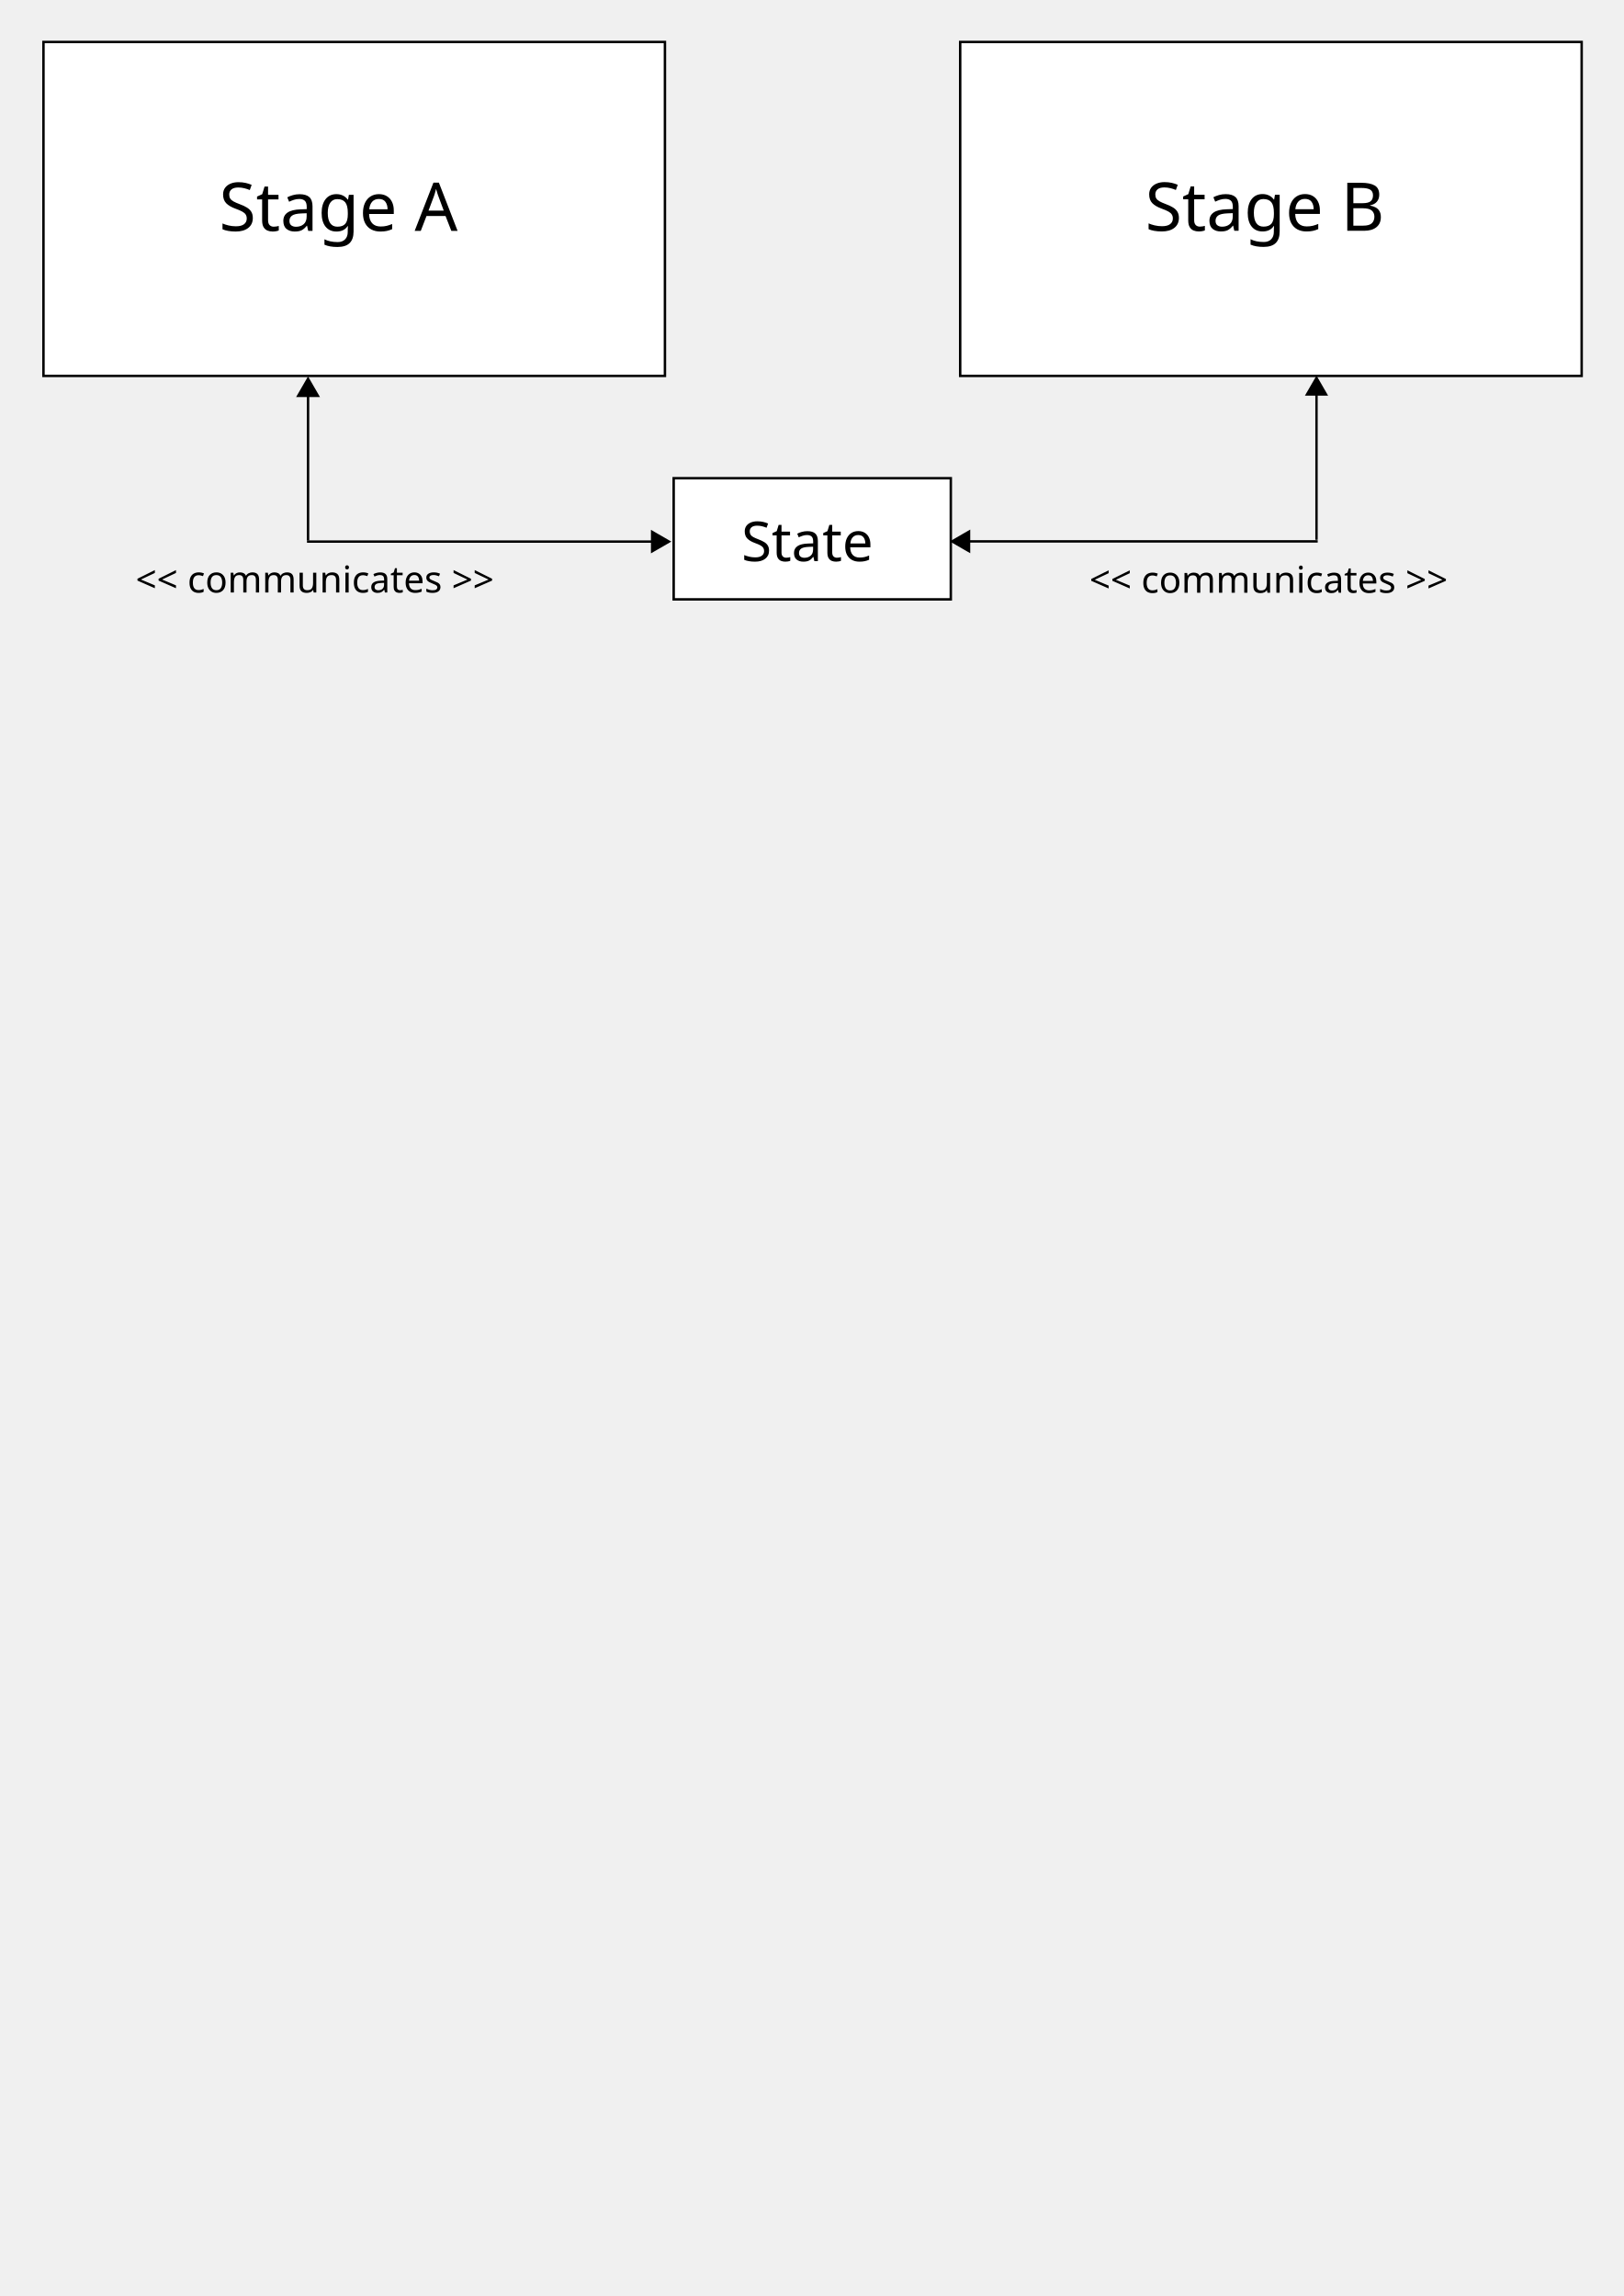
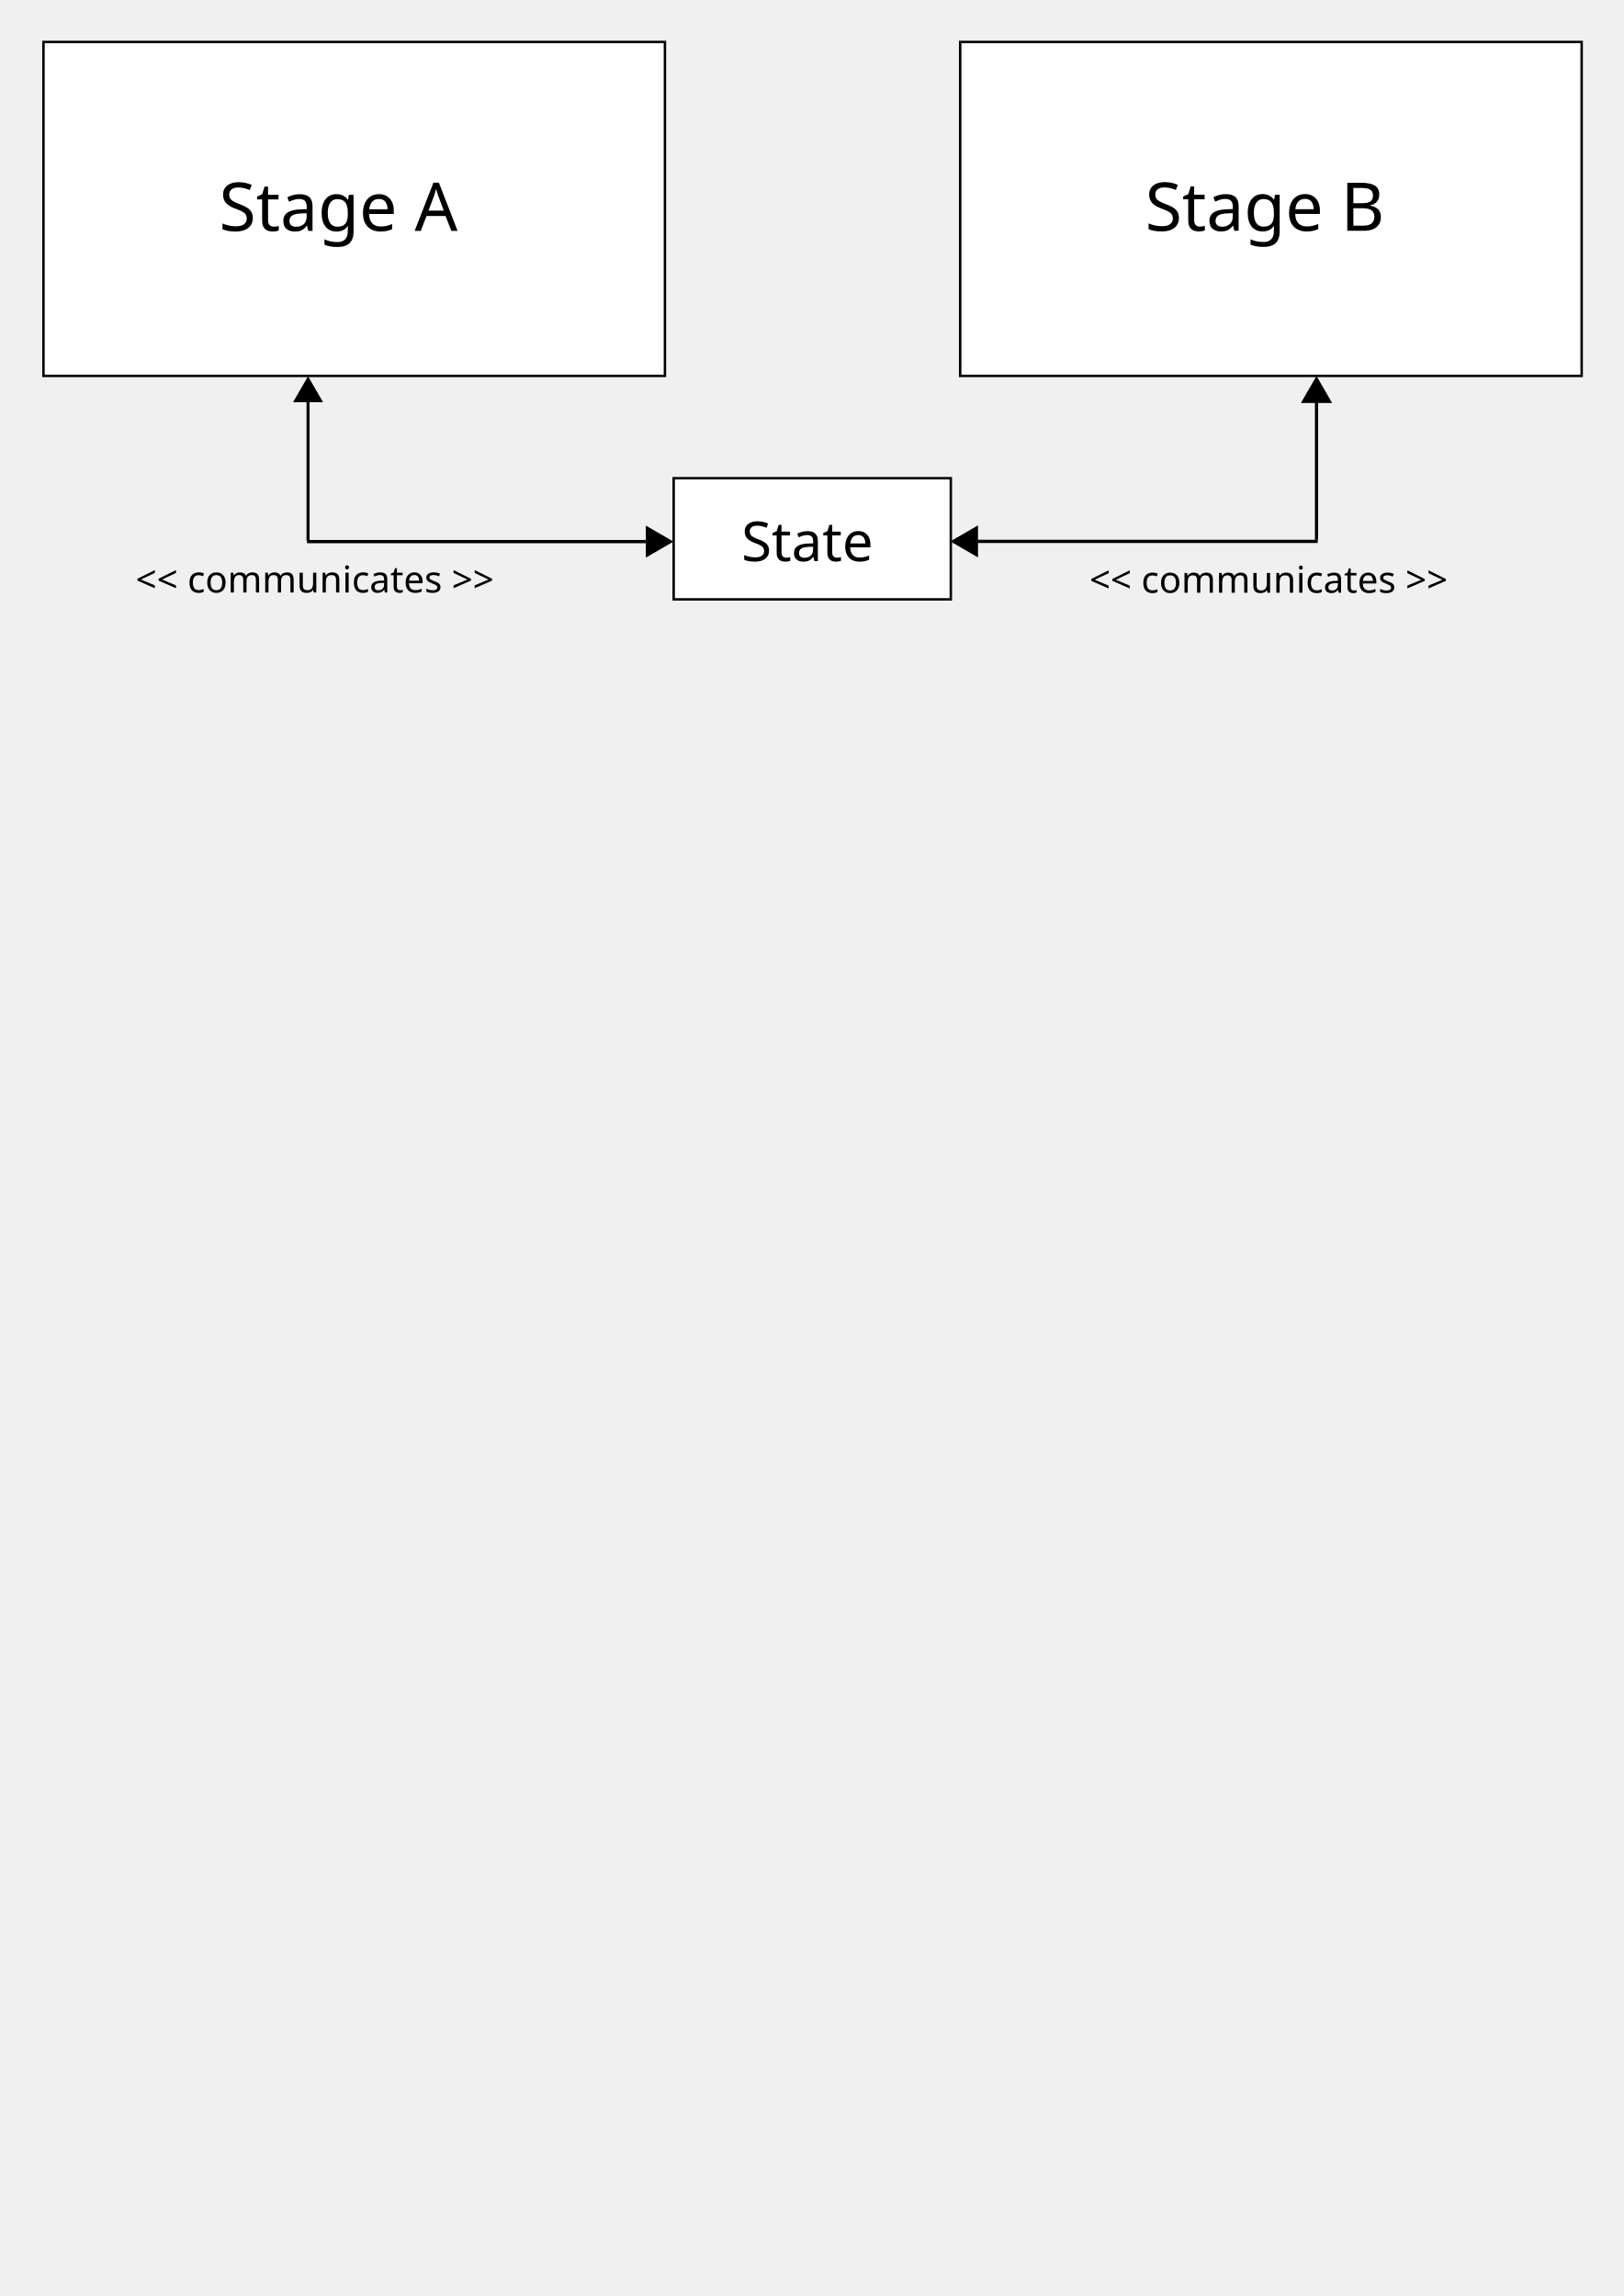
<svg xmlns="http://www.w3.org/2000/svg" width="210mm" height="297mm" viewBox="0 0 744.094 1052.362" id="svg3471" version="1.1">
  <defs id="defs3473">
    <marker style="overflow:visible" id="marker4896" refX="0.0" refY="0.0" orient="auto">
      <path transform="scale(0.8)" style="fill-rule:evenodd;stroke:#000000;stroke-width:1pt;stroke-opacity:1;fill:#000000;fill-opacity:1" d="M 5.77,0.0 L -2.88,5.0 L -2.88,-5.0 L 5.77,0.0 z " id="path4898" />
    </marker>
    <marker style="overflow:visible" id="marker4864" refX="0.0" refY="0.0" orient="auto">
      <path transform="scale(-0.8)" style="fill-rule:evenodd;stroke:#000000;stroke-width:1pt;stroke-opacity:1;fill:#000000;fill-opacity:1" d="M 5.77,0.0 L -2.88,5.0 L -2.88,-5.0 L 5.77,0.0 z " id="path4866" />
    </marker>
    <marker orient="auto" refY="0.0" refX="0.0" id="marker4722" style="overflow:visible">
      <path id="path4724" d="M 5.77,0.0 L -2.88,5.0 L -2.88,-5.0 L 5.77,0.0 z " style="fill-rule:evenodd;stroke:#000000;stroke-width:1pt;stroke-opacity:1;fill:#000000;fill-opacity:1" transform="scale(-0.8)" />
    </marker>
    <marker orient="auto" refY="0.0" refX="0.0" id="TriangleOutL" style="overflow:visible">
      <path id="path4344" d="M 5.77,0.0 L -2.88,5.0 L -2.88,-5.0 L 5.77,0.0 z " style="fill-rule:evenodd;stroke:#000000;stroke-width:1pt;stroke-opacity:1;fill:#000000;fill-opacity:1" transform="scale(0.8)" />
    </marker>
    <marker orient="auto" refY="0.0" refX="0.0" id="TriangleInL" style="overflow:visible">
      <path id="path4335" d="M 5.77,0.0 L -2.88,5.0 L -2.88,-5.0 L 5.77,0.0 z " style="fill-rule:evenodd;stroke:#000000;stroke-width:1pt;stroke-opacity:1;fill:#000000;fill-opacity:1" transform="scale(-0.8)" />
    </marker>
    <marker orient="auto" refY="0.0" refX="0.0" id="Arrow1Mstart" style="overflow:visible">
      <path id="path4208" d="M 0.0,0.0 L 5.0,-5.0 L -12.5,0.0 L 5.0,5.0 L 0.0,0.0 z " style="fill-rule:evenodd;stroke:#000000;stroke-width:1pt;stroke-opacity:1;fill:#000000;fill-opacity:1" transform="scale(0.4) translate(10,0)" />
    </marker>
  </defs>
  <g id="layer1">
    <rect style="fill:#ffffff;stroke:#000000;stroke-width:1.12" id="rect3479" width="284.805" height="153.053" x="19.915" y="19.238" />
    <rect style="fill:#ffffff;stroke:#000000;stroke-width:1.12" id="rect3479-8" width="284.805" height="153.053" x="440.022" y="19.238" />
    <rect style="fill:#ffffff;stroke:#000000;stroke-width:1.12" id="rect3500" width="126.998" height="55.531" x="308.725" y="219.185" />
-     <path style="fill:none;fill-rule:evenodd;stroke:#000000;stroke-width:1.111;stroke-linecap:butt;stroke-linejoin:miter;stroke-miterlimit:4;stroke-dasharray:none;stroke-opacity:1;marker-start:url(#TriangleInL)" d="m 141.166,178.835 0,68.903" id="path3502" />
-     <path style="fill:none;fill-rule:evenodd;stroke:#000000;stroke-width:1.096px;stroke-linecap:butt;stroke-linejoin:miter;stroke-opacity:1;marker-end:url(#TriangleOutL)" d="m 140.683,248.236 160.735,0" id="path3504" />
-     <path style="fill:none;fill-rule:evenodd;stroke:#000000;stroke-width:1.101px;stroke-linecap:butt;stroke-linejoin:miter;stroke-opacity:1;marker-start:url(#marker4722)" d="m 441.508,248.142 162.359,0" id="path3504-1" />
-     <path style="fill:none;fill-rule:evenodd;stroke:#000000;stroke-width:1.078px;stroke-linecap:butt;stroke-linejoin:miter;stroke-opacity:1;marker-end:url(#marker4896)" d="m 603.318,247.409 0,-69.136" id="path3523" />
+     <path style="fill:none;fill-rule:evenodd;stroke:#000000;stroke-width:1.395;stroke-linecap:butt;stroke-linejoin:miter;stroke-miterlimit:4;stroke-dasharray:none;stroke-opacity:1;marker-start:url(#TriangleInL)" d="m 141.166,180.381 0,67.356" id="path3502" />
+     <path style="fill:none;fill-rule:evenodd;stroke:#000000;stroke-width:1.49;stroke-linecap:butt;stroke-linejoin:miter;stroke-miterlimit:4;stroke-dasharray:none;stroke-opacity:1;marker-end:url(#TriangleOutL)" d="m 140.683,248.236 159.506,0" id="path3504" />
+     <path style="fill:none;fill-rule:evenodd;stroke:#000000;stroke-width:1.49;stroke-linecap:butt;stroke-linejoin:miter;stroke-miterlimit:4;stroke-dasharray:none;stroke-opacity:1;marker-start:url(#marker4722)" d="m 443.966,248.142 159.901,0" id="path3504-1" />
+     <path style="fill:none;fill-rule:evenodd;stroke:#000000;stroke-width:1.453;stroke-linecap:butt;stroke-linejoin:miter;stroke-miterlimit:4;stroke-dasharray:none;stroke-opacity:1;marker-end:url(#marker4896)" d="m 603.318,247.409 0,-66.827" id="path3523" />
    <text xml:space="preserve" style="font-style:normal;font-weight:normal;font-size:25.206px;line-height:125%;font-family:sans-serif;letter-spacing:0px;word-spacing:0px;fill:#000000;fill-opacity:1;stroke:none;stroke-width:1px;stroke-linecap:butt;stroke-linejoin:miter;stroke-opacity:1" x="339.775" y="257.187" id="text3341">
      <tspan id="tspan3343" x="339.775" y="257.187">State</tspan>
    </text>
    <flowRoot xml:space="preserve" id="flowRoot5014" style="fill:black;stroke:none;stroke-opacity:1;stroke-width:1px;stroke-linejoin:miter;stroke-linecap:butt;fill-opacity:1;font-family:sans-serif;font-style:normal;font-weight:normal;font-size:25px;line-height:125%;letter-spacing:0px;word-spacing:0px;">
      <flowRegion id="flowRegion5016">
        <rect id="rect5018" width="166.901" height="71.831" x="107.042" y="88.278" style="font-size:25px;" />
      </flowRegion>
      <flowPara id="flowPara5020" />
    </flowRoot>
    <text xml:space="preserve" style="font-style:normal;font-weight:normal;font-size:30.808px;line-height:125%;font-family:sans-serif;letter-spacing:0px;word-spacing:0px;fill:#000000;fill-opacity:1;stroke:none;stroke-width:1px;stroke-linecap:butt;stroke-linejoin:miter;stroke-opacity:1" x="100.386" y="105.813" id="text5022">
      <tspan id="tspan5024" x="100.386" y="105.813">Stage A</tspan>
    </text>
    <text xml:space="preserve" style="font-style:normal;font-weight:normal;font-size:30.808px;line-height:125%;font-family:sans-serif;letter-spacing:0px;word-spacing:0px;fill:#000000;fill-opacity:1;stroke:none;stroke-width:1px;stroke-linecap:butt;stroke-linejoin:miter;stroke-opacity:1" x="524.788" y="105.776" id="text5028">
      <tspan id="tspan5030" x="524.788" y="105.776">Stage B</tspan>
    </text>
    <text xml:space="preserve" style="font-style:normal;font-weight:normal;font-size:16.928px;line-height:125%;font-family:sans-serif;letter-spacing:0px;word-spacing:0px;fill:#000000;fill-opacity:1;stroke:none;stroke-width:1px;stroke-linecap:butt;stroke-linejoin:miter;stroke-opacity:1" x="62.148" y="271.576" id="text3392">
      <tspan id="tspan3394" x="62.148" y="271.576">&lt;&lt; communicates &gt;&gt;</tspan>
    </text>
    <text xml:space="preserve" style="font-style:normal;font-weight:normal;font-size:16.928px;line-height:125%;font-family:sans-serif;letter-spacing:0px;word-spacing:0px;fill:#000000;fill-opacity:1;stroke:none;stroke-width:1px;stroke-linecap:butt;stroke-linejoin:miter;stroke-opacity:1" x="499.245" y="271.688" id="text3392-9">
      <tspan id="tspan3394-8" x="499.245" y="271.688">&lt;&lt; communicates &gt;&gt;</tspan>
    </text>
  </g>
</svg>
